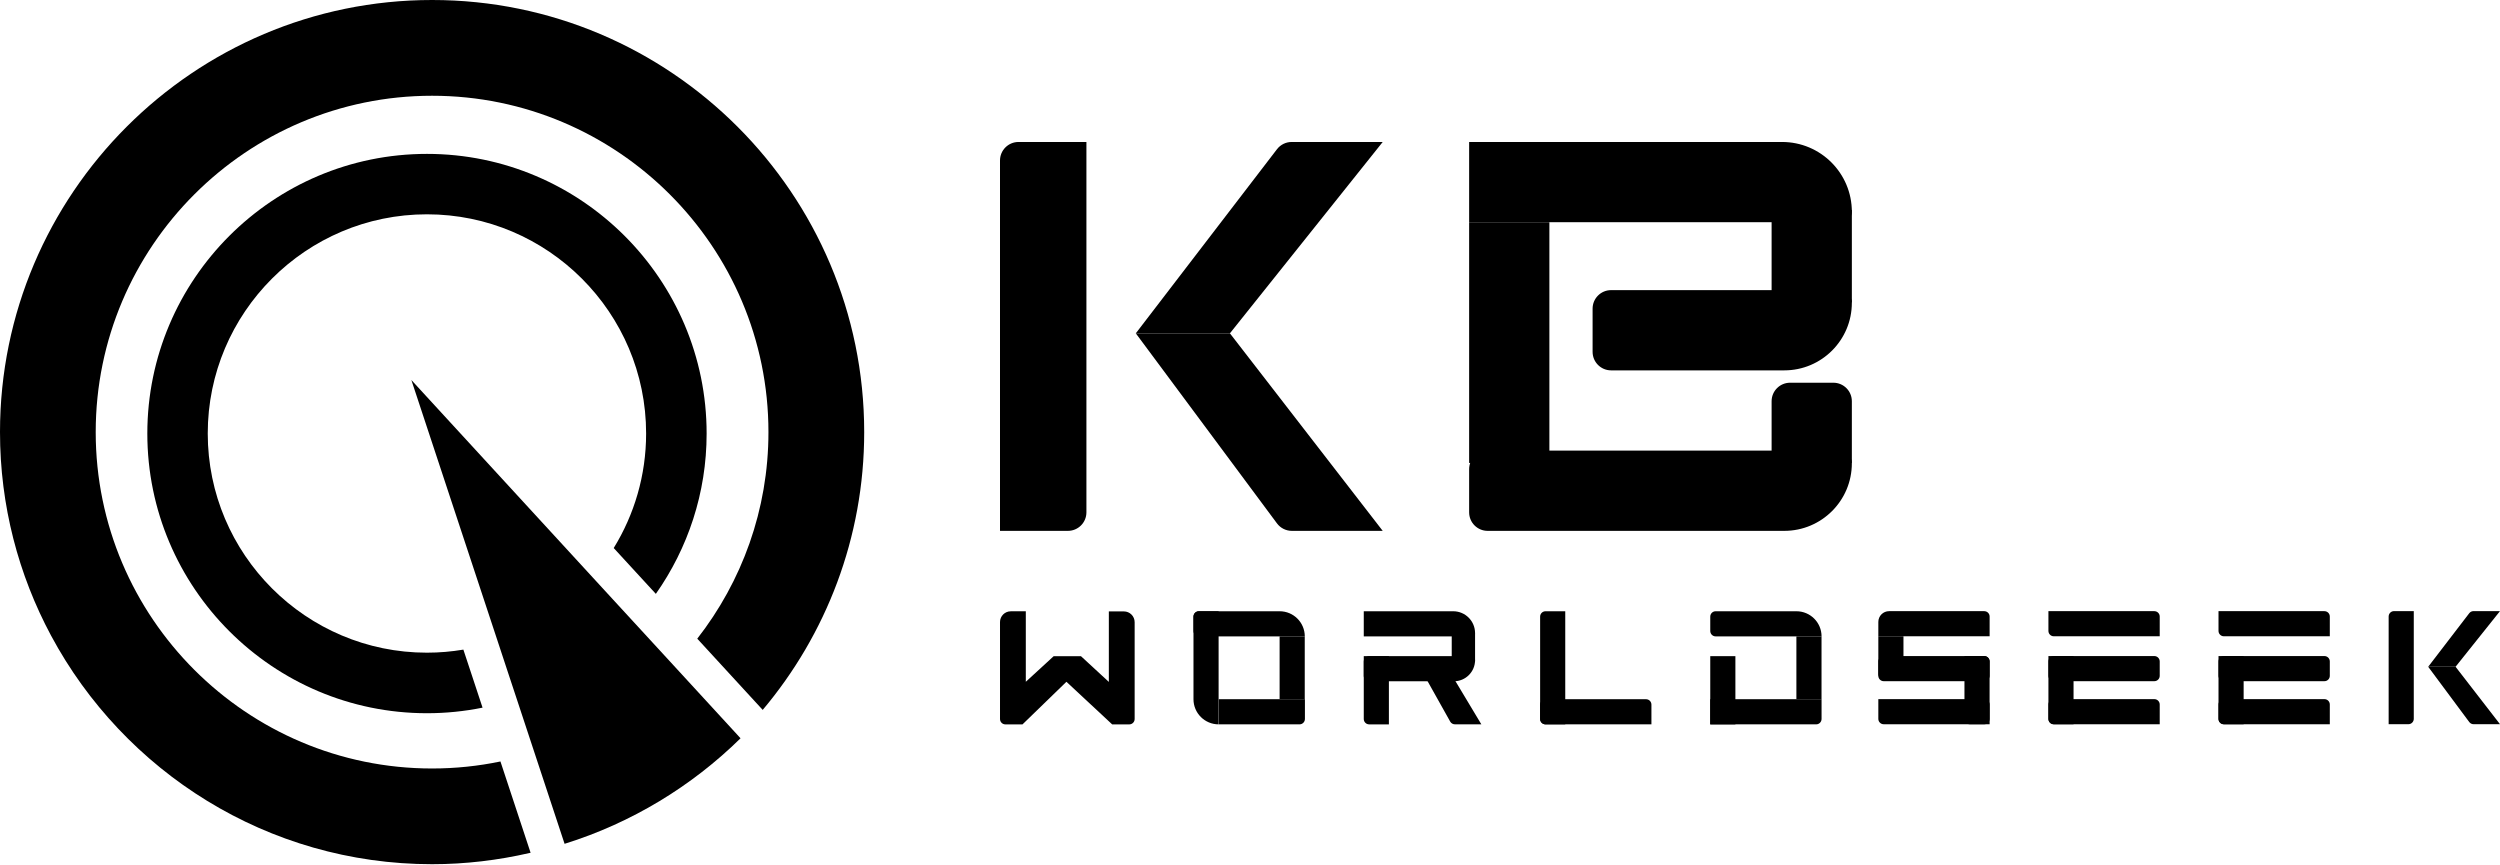
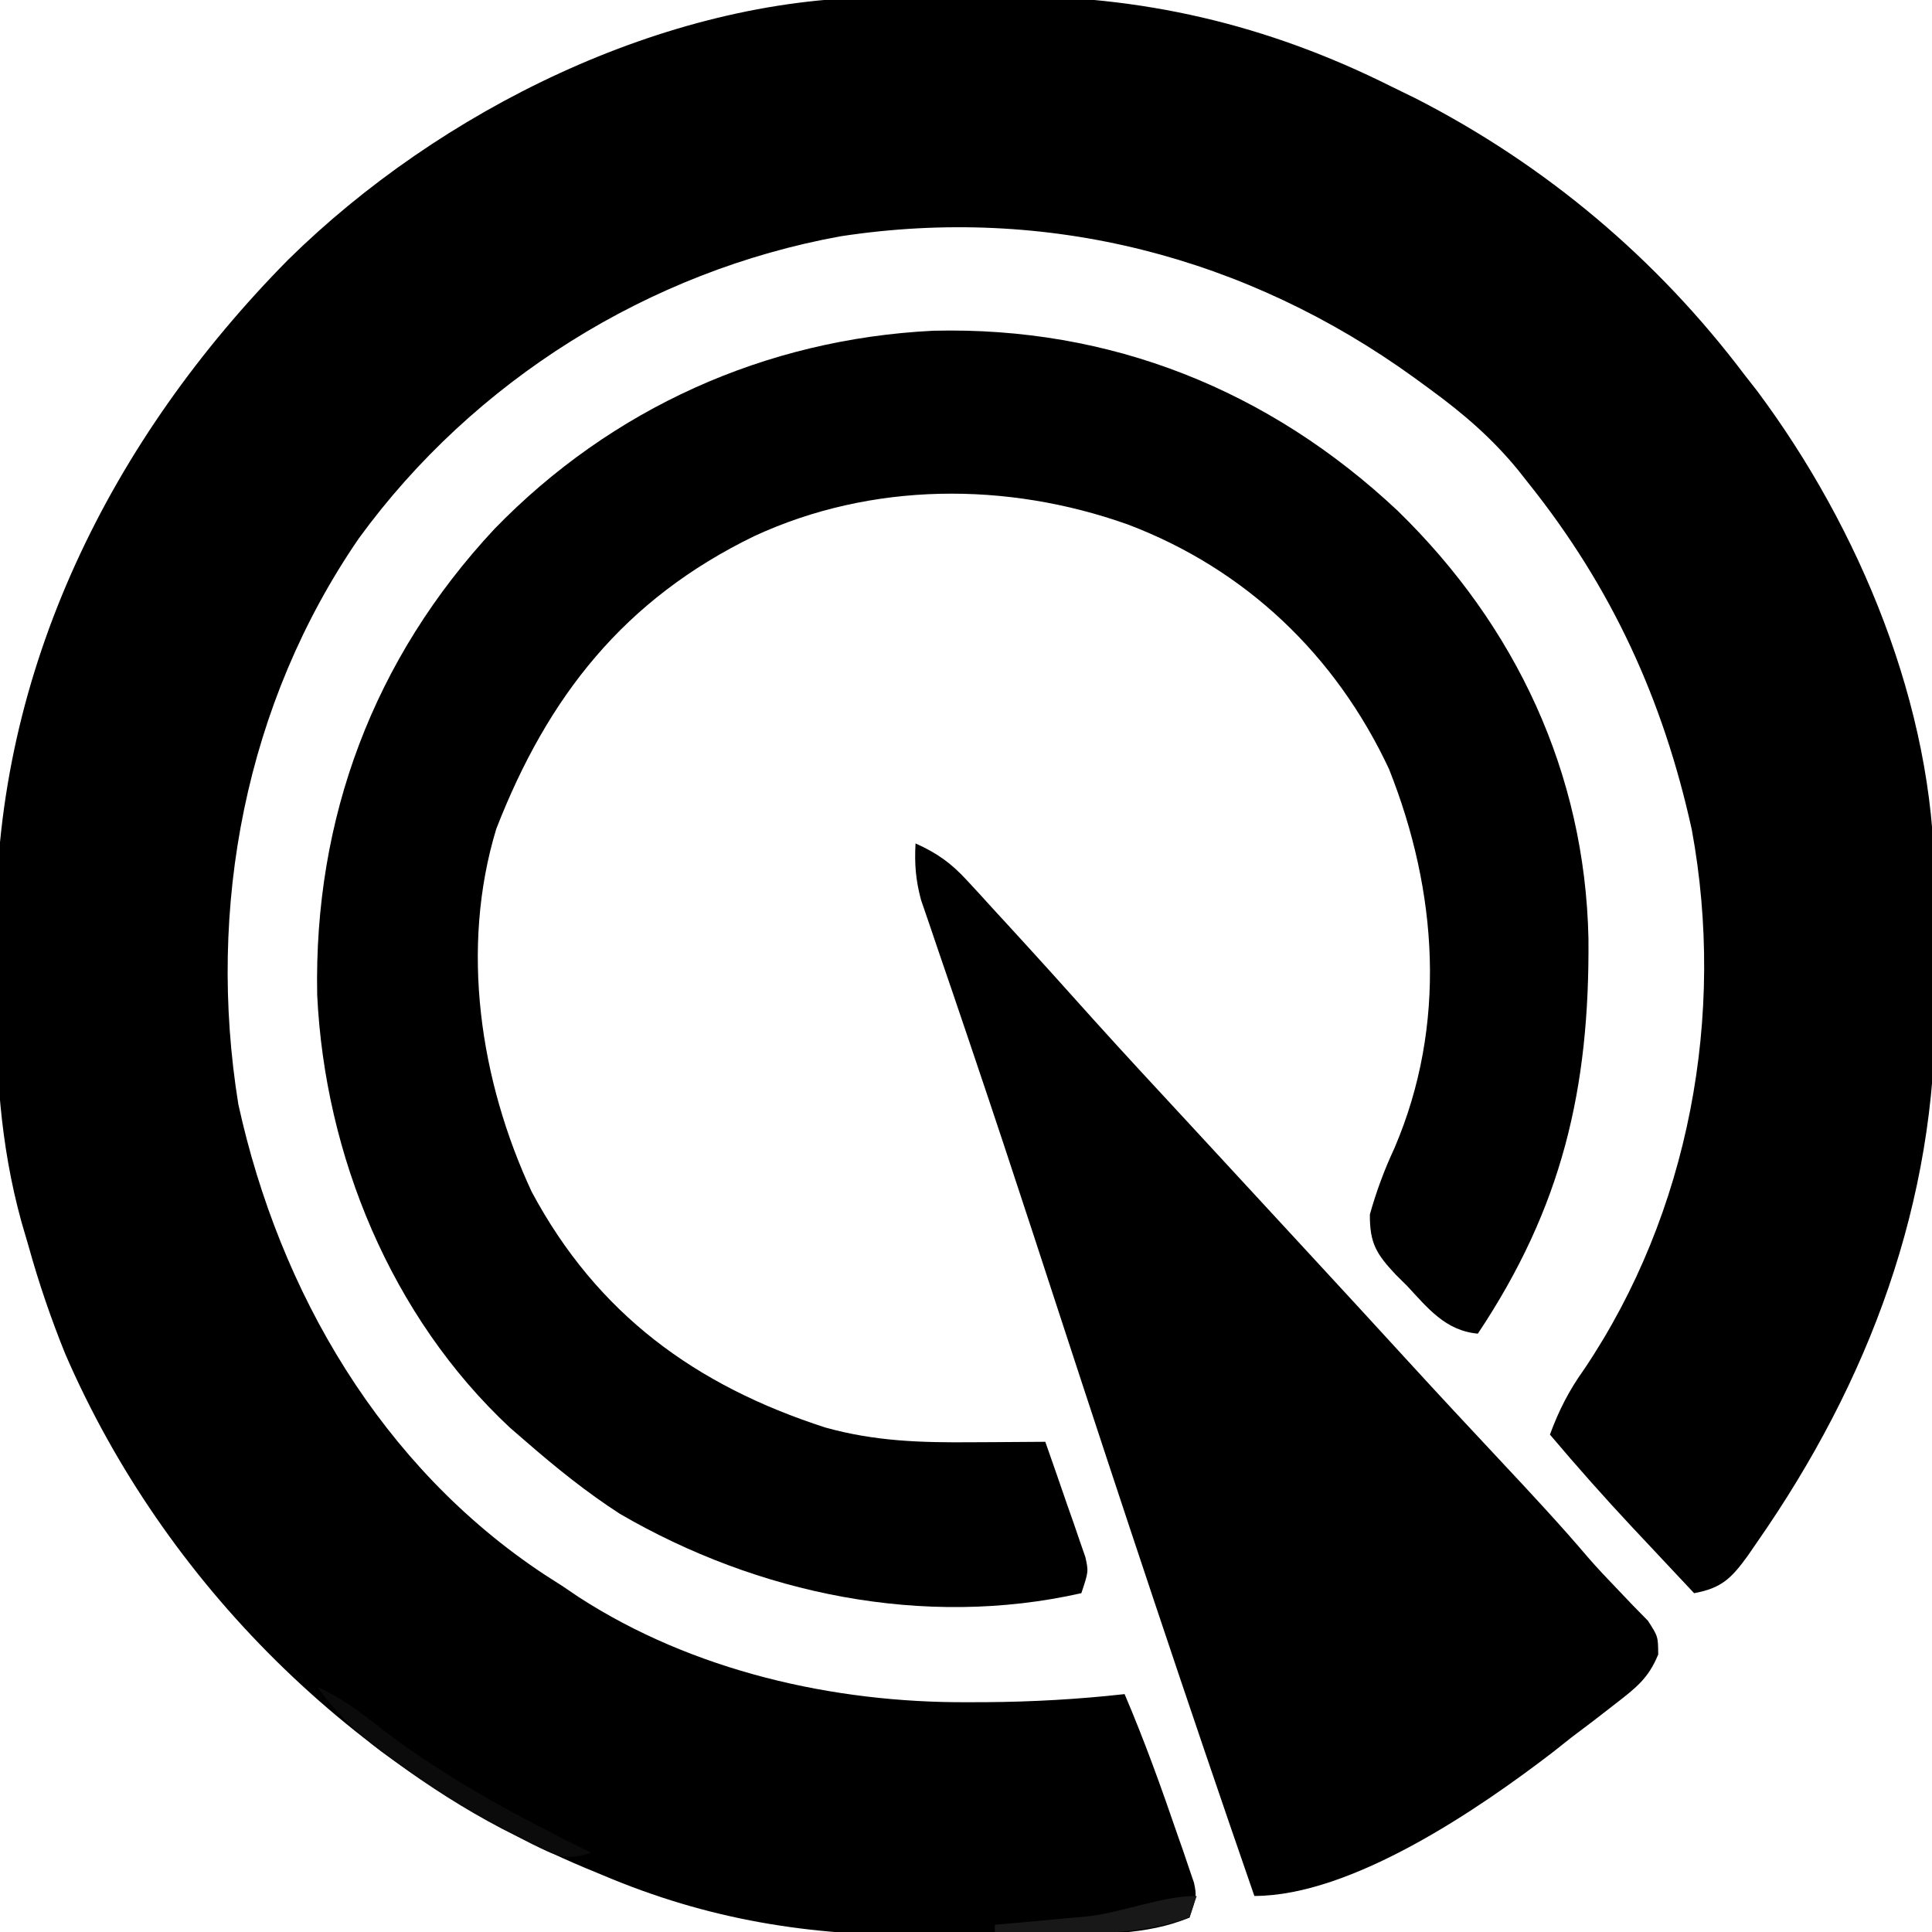
- <svg xmlns="http://www.w3.org/2000/svg" width="405" height="140" viewBox="0 0 405 140" fill="none">
-   <path d="M75.066 105.238C73.144 105.561 71.174 105.734 69.163 105.734C49.58 105.734 33.655 89.802 33.655 70.226C33.655 50.643 49.587 34.718 69.163 34.718C88.746 34.718 104.671 50.65 104.671 70.226C104.671 77.024 102.749 83.375 99.422 88.782L102.86 92.522L106.248 96.207C111.421 88.844 114.473 79.89 114.473 70.233C114.473 45.249 94.146 24.93 69.17 24.93C44.187 24.93 23.867 45.256 23.867 70.233C23.867 95.216 44.194 115.542 69.17 115.542C72.249 115.542 75.259 115.232 78.173 114.64L76.623 109.942L75.066 105.238Z" fill="black" />
-   <path d="M119.672 119.278L109.161 107.837L102.631 100.735L99.311 97.126L95.963 93.482L66.641 61.562L80.61 103.841L82.146 108.498L83.682 113.14L86.582 121.923L91.445 136.649L91.465 136.698C102.321 133.309 112.054 127.378 119.968 119.601L119.672 119.278Z" fill="black" />
-   <path d="M70.003 0C31.403 0 0 31.403 0 69.997C0 81.913 3.003 93.141 8.273 102.97C20.079 124.984 43.319 140 69.997 140C75.431 140 80.714 139.353 85.798 138.182C85.853 138.168 85.901 138.154 85.956 138.147L81.073 123.358C77.498 124.102 73.792 124.495 69.997 124.495C39.951 124.495 15.505 100.049 15.505 70.003C15.505 39.958 39.951 15.512 69.997 15.512C100.042 15.512 124.488 39.958 124.488 70.003C124.488 82.609 120.169 94.222 112.957 103.466L123.558 115.003C133.808 102.825 140 87.127 140 70.003C140 31.403 108.604 0 70.003 0Z" fill="black" />
-   <path d="M85.789 138.16C85.845 138.146 85.893 138.139 85.949 138.125C85.893 138.139 85.845 138.153 85.789 138.16Z" fill="black" />
-   <path d="M162 26C162 24.343 163.343 23 165 23H176V83C176 84.657 174.657 86 173 86H162V26Z" fill="black" />
-   <path d="M184 54H199.246L224 86H209.279C208.33 86 207.437 85.551 206.871 84.789L184 54Z" fill="black" />
-   <path d="M184 54H199.246L224 23H209.251C208.318 23 207.438 23.434 206.87 24.174L184 54Z" fill="black" />
-   <path d="M238 83C238 84.657 239.343 86 241 86H289.053C295.099 86 300 81.099 300 75.053C300 73.919 299.081 73 297.947 73H241C239.343 73 238 74.343 238 76V83Z" fill="black" />
-   <path d="M287 65C287 63.343 288.343 62 290 62H297C298.657 62 300 63.343 300 65V75H287V65Z" fill="black" />
-   <rect x="238" y="36" width="13" height="39" fill="black" />
-   <path d="M238 23H288.696C294.939 23 300 28.061 300 34.304C300 35.241 299.241 36 298.304 36H238V23Z" fill="black" />
-   <path d="M258 57C258 58.657 259.343 60 261 60H289.053C295.099 60 300 55.099 300 49.053C300 47.919 299.081 47 297.947 47H261C259.343 47 258 48.343 258 50V57Z" fill="black" />
-   <rect x="287" y="34" width="13" height="15" fill="black" />
-   <path d="M331.844 99.008H349.002C349.484 99.008 349.875 99.398 349.875 99.88V103.079H332.716C332.234 103.079 331.844 102.689 331.844 102.207V99.008Z" fill="black" />
-   <path d="M331.844 107.154C331.844 106.672 332.234 106.281 332.716 106.281H349.002C349.484 106.281 349.875 106.672 349.875 107.154V109.48C349.875 109.962 349.484 110.353 349.002 110.353H332.716C332.234 110.353 331.844 109.962 331.844 109.48V107.154Z" fill="black" />
-   <path d="M331.844 114.13C331.844 113.648 332.234 113.258 332.716 113.258H349.002C349.484 113.258 349.875 113.648 349.875 114.13V117.329H332.716C332.234 117.329 331.844 116.939 331.844 116.457V114.13Z" fill="black" />
-   <path d="M331.844 106.281H335.915V117.332H332.716C332.234 117.332 331.844 116.942 331.844 116.46V106.281Z" fill="black" />
-   <path d="M359.398 99.008H376.557C377.039 99.008 377.429 99.398 377.429 99.88V103.079H360.271C359.789 103.079 359.398 102.689 359.398 102.207V99.008Z" fill="black" />
-   <path d="M359.398 107.154C359.398 106.672 359.789 106.281 360.271 106.281H376.557C377.039 106.281 377.429 106.672 377.429 107.154V109.48C377.429 109.962 377.039 110.353 376.557 110.353H360.271C359.789 110.353 359.398 109.962 359.398 109.48V107.154Z" fill="black" />
-   <path d="M359.398 114.13C359.398 113.648 359.789 113.258 360.271 113.258H376.557C377.039 113.258 377.429 113.648 377.429 114.13V117.329H360.271C359.789 117.329 359.398 116.939 359.398 116.457V114.13Z" fill="black" />
-   <path d="M359.398 106.281H363.47V117.332H360.271C359.789 117.332 359.398 116.942 359.398 116.46V106.281Z" fill="black" />
-   <path d="M304.289 100.753C304.289 99.789 305.07 99.008 306.034 99.008H321.447C321.929 99.008 322.32 99.398 322.32 99.88V103.079H304.289V100.753Z" fill="black" />
-   <path d="M304.289 107.154C304.289 106.672 304.68 106.281 305.162 106.281H321.447C321.929 106.281 322.32 106.672 322.32 107.154V109.48C322.32 109.962 321.929 110.353 321.447 110.353H305.162C304.68 110.353 304.289 109.962 304.289 109.48V107.154Z" fill="black" />
-   <path d="M304.289 113.258H321.447C321.929 113.258 322.32 113.648 322.32 114.13V117.329H305.162C304.68 117.329 304.289 116.939 304.289 116.457V113.258Z" fill="black" />
-   <path d="M304.289 103.078H308.361V110.058H305.162C304.68 110.058 304.289 109.667 304.289 109.185V103.078Z" fill="black" />
-   <path d="M318.242 106.281H321.441C321.923 106.281 322.314 106.672 322.314 107.154V116.46C322.314 116.942 321.923 117.332 321.441 117.332H319.115C318.633 117.332 318.242 116.942 318.242 116.46V106.281Z" fill="black" />
-   <path d="M249.5 114.146C249.5 113.664 249.891 113.273 250.373 113.273H266.658C267.14 113.273 267.531 113.664 267.531 114.146V117.345H250.373C249.891 117.345 249.5 116.954 249.5 116.472V114.146Z" fill="black" />
-   <path d="M249.5 99.896C249.5 99.414 249.891 99.023 250.373 99.023H253.571V117.345H250.373C249.891 117.345 249.5 116.954 249.5 116.473V99.896Z" fill="black" />
-   <path d="M277.062 99.896C277.062 99.414 277.453 99.023 277.935 99.023H291.022C293.27 99.023 295.093 100.846 295.093 103.095H277.935C277.453 103.095 277.062 102.704 277.062 102.222V99.896Z" fill="black" />
-   <path d="M277.062 113.273H295.093V116.472C295.093 116.954 294.703 117.345 294.221 117.345H277.062V113.273Z" fill="black" />
-   <path d="M291.016 103.094H295.087V113.272H291.016V103.094Z" fill="black" />
-   <path d="M277.062 106.297H281.134V117.348H277.062V106.297Z" fill="black" />
-   <path d="M193.344 99.896C193.344 99.414 193.734 99.023 194.216 99.023H207.303C209.552 99.023 211.375 100.846 211.375 103.095H194.216C193.734 103.095 193.344 102.704 193.344 102.222V99.896Z" fill="black" />
-   <path d="M197.438 113.273H211.397V116.472C211.397 116.954 211.006 117.345 210.524 117.345H197.438V113.273Z" fill="black" />
-   <path d="M207.297 103.094H211.368V113.272H207.297V103.094Z" fill="black" />
-   <path d="M193.344 99.896C193.344 99.414 193.734 99.023 194.216 99.023H197.415V117.345C195.167 117.345 193.344 115.522 193.344 113.274V99.896Z" fill="black" />
-   <path d="M386.961 99.873C386.961 99.391 387.352 99 387.833 99H391.032V116.449C391.032 116.931 390.642 117.322 390.16 117.322H386.961V99.873Z" fill="black" />
-   <path d="M393.367 108.016H397.801L405 117.322H400.719C400.443 117.322 400.183 117.191 400.018 116.97L393.367 108.016Z" fill="black" />
-   <path d="M393.367 108.016H397.801L405 99H400.711C400.439 99 400.183 99.126 400.018 99.342L393.367 108.016Z" fill="black" />
-   <path d="M183.813 100.793L183.813 116.479C183.813 116.961 183.422 117.352 182.94 117.352L180.173 117.352L172.761 110.448L165.644 117.352L162.874 117.352C162.392 117.352 162.001 116.961 162.001 116.479L162.001 100.775C162.001 99.811 162.782 99.03 163.746 99.03L166.181 99.03L166.181 110.448L170.699 106.3L175.114 106.3L179.632 110.47L179.632 99.048L182.067 99.048C183.031 99.048 183.813 99.83 183.813 100.793Z" fill="black" />
-   <path d="M220.93 99.023H235.42C237.375 99.023 238.961 100.609 238.961 102.564C238.961 102.857 238.723 103.095 238.429 103.095H220.93V99.023Z" fill="black" />
-   <path d="M220.93 109.495C220.93 109.977 221.32 110.367 221.802 110.367H235.532C237.425 110.367 238.961 108.832 238.961 106.939C238.961 106.584 238.673 106.296 238.318 106.296H221.802C221.32 106.296 220.93 106.686 220.93 107.168V109.495Z" fill="black" />
-   <path d="M220.93 106.297H225.001V117.348H221.802C221.32 117.348 220.93 116.957 220.93 116.476V106.297Z" fill="black" />
-   <path d="M231.109 110.07H235.617L239.979 117.341H235.692C235.376 117.341 235.085 117.17 234.931 116.895L231.109 110.07Z" fill="black" />
-   <rect x="235.18" y="102.523" width="3.781" height="4.653" fill="black" />
+ <svg xmlns="http://www.w3.org/2000/svg" version="1.1" width="268" height="268">
+   <path d="M0 0 C1.369 -0.014 1.369 -0.014 2.766 -0.027 C4.689 -0.042 6.613 -0.051 8.536 -0.054 C11.405 -0.066 14.271 -0.115 17.139 -0.166 C36.454 -0.335 53.883 3.735 71.137 12.371 C72.253 12.916 73.369 13.462 74.52 14.023 C92.524 23.243 107.967 36.226 120.137 52.371 C121.005 53.481 121.005 53.481 121.891 54.613 C136.099 73.667 146.41 98.427 146.473 122.375 C146.479 123.297 146.486 124.219 146.493 125.169 C146.503 127.11 146.508 129.05 146.507 130.99 C146.512 133.902 146.548 136.813 146.586 139.725 C146.751 167.112 137.427 191.99 121.824 214.371 C121.416 214.965 121.008 215.559 120.587 216.17 C118.301 219.322 116.946 220.675 113.137 221.371 C110.926 219.019 108.719 216.664 106.512 214.309 C105.894 213.652 105.277 212.995 104.641 212.318 C100.688 208.095 96.871 203.789 93.137 199.371 C94.381 195.996 95.794 193.228 97.887 190.309 C112.48 168.596 117.547 141.155 112.816 115.461 C108.841 97.388 101.685 81.81 90.137 67.371 C89.684 66.796 89.231 66.222 88.765 65.63 C85.132 61.184 81.141 57.747 76.512 54.371 C75.803 53.852 75.094 53.333 74.364 52.798 C51.089 35.955 23.389 28.781 -5.223 33.143 C-31.796 37.944 -56.147 53.171 -72.063 75.019 C-87.835 97.952 -93.213 126.234 -88.801 153.559 C-83.083 179.634 -68.948 203.845 -46.34 218.789 C-45.114 219.572 -45.114 219.572 -43.863 220.371 C-43.108 220.883 -42.352 221.395 -41.574 221.922 C-25.764 232.154 -6.264 236.602 12.387 236.496 C13.212 236.494 14.038 236.492 14.888 236.49 C21.338 236.445 27.724 236.088 34.137 235.371 C36.861 241.748 39.204 248.251 41.449 254.809 C41.867 255.998 41.867 255.998 42.293 257.212 C42.674 258.341 42.674 258.341 43.062 259.492 C43.294 260.167 43.525 260.842 43.763 261.537 C44.137 263.371 44.137 263.371 43.137 266.371 C37.224 268.855 30.318 268.691 24.012 268.707 C23.066 268.714 22.12 268.72 21.146 268.727 C19.152 268.737 17.159 268.742 15.166 268.742 C12.172 268.746 9.181 268.782 6.188 268.82 C-9.637 268.915 -23.58 266.697 -38.238 260.496 C-39.084 260.146 -39.929 259.796 -40.8 259.435 C-72.709 246.003 -99.017 220.029 -112.804 188.199 C-114.77 183.341 -116.458 178.419 -117.863 173.371 C-118.375 171.619 -118.375 171.619 -118.897 169.833 C-121.893 158.94 -122.485 148.486 -122.385 137.224 C-122.363 134.373 -122.385 131.526 -122.41 128.676 C-122.464 93.295 -106.455 61.261 -81.863 36.371 C-60.884 15.722 -29.706 0.189 0 0 Z " fill="#000000" transform="translate(121.8633,-0.3710938)" />
+   <path d="M0 0 C24.589 -0.613 46.596 8.232 64.413 24.966 C80.818 40.941 90.4 61.375 90.883 84.284 C91.068 105.225 87.195 121.637 75.539 139.121 C71.059 138.715 68.62 135.604 65.727 132.496 C65.212 131.987 64.697 131.478 64.166 130.953 C61.46 128.063 60.536 126.585 60.562 122.582 C61.479 119.333 62.554 116.428 63.977 113.371 C71.282 96.311 69.977 77.796 63.219 60.801 C55.82 44.993 43.316 33.055 26.977 26.871 C10.18 20.897 -8.571 20.973 -24.812 28.479 C-42.875 37.25 -53.469 50.718 -60.625 69.113 C-65.649 85.686 -62.881 104.017 -55.711 119.434 C-46.63 136.408 -32.947 146.332 -14.977 152.141 C-8.079 154.064 -1.7 154.246 5.414 154.184 C6.876 154.177 6.876 154.177 8.367 154.17 C10.758 154.158 13.148 154.142 15.539 154.121 C16.575 157.054 17.59 159.993 18.602 162.934 C18.896 163.767 19.191 164.6 19.494 165.459 C19.768 166.261 20.042 167.064 20.324 167.891 C20.581 168.629 20.837 169.367 21.102 170.128 C21.539 172.121 21.539 172.121 20.539 175.121 C-1.292 180.049 -24.383 175.227 -43.461 164.121 C-48.092 161.134 -52.304 157.731 -56.461 154.121 C-57.207 153.475 -57.954 152.829 -58.723 152.164 C-75.197 136.791 -84.403 114.387 -85.461 92.121 C-85.939 67.636 -77.639 45.46 -60.867 27.489 C-44.658 10.786 -23.282 1.146 0 0 Z " fill="#000000" transform="translate(129.4609,45.87891)" />
+   <path d="M0 0 C2.973 1.326 4.941 2.73 7.137 5.125 C7.995 6.053 7.995 6.053 8.872 7 C9.471 7.66 10.07 8.32 10.688 9 C11.625 10.019 11.625 10.019 12.582 11.058 C16.666 15.506 20.713 19.987 24.738 24.488 C28.93 29.143 33.196 33.73 37.452 38.327 C39.97 41.049 42.485 43.774 45 46.5 C48.011 49.762 51.022 53.024 54.035 56.285 C58.826 61.472 63.61 66.664 68.375 71.875 C72.635 76.53 76.936 81.145 81.25 85.75 C85.376 90.158 89.488 94.566 93.398 99.168 C94.634 100.582 95.921 101.951 97.227 103.301 C97.977 104.088 98.727 104.876 99.5 105.688 C100.191 106.393 100.882 107.098 101.594 107.824 C103 110 103 110 103.023 112.5 C101.673 115.798 99.936 117.135 97.125 119.312 C96.12 120.092 95.114 120.872 94.078 121.676 C93.062 122.443 92.047 123.21 91 124 C90.149 124.674 89.298 125.348 88.422 126.043 C78.09 133.982 60.489 146 47 146 C37.603 118.873 28.564 91.633 19.649 64.344 C18.76 61.623 17.87 58.901 16.98 56.18 C16.764 55.518 16.548 54.855 16.325 54.173 C13.585 45.792 10.814 37.423 7.988 29.07 C7.697 28.207 7.405 27.343 7.105 26.453 C5.813 22.627 4.513 18.804 3.199 14.985 C2.761 13.695 2.324 12.404 1.887 11.113 C1.518 10.039 1.149 8.964 0.768 7.857 C0.024 5.09 -0.159 2.847 0 0 Z " fill="#000000" transform="translate(127,117)" />
+   <path d="M0 0 C3.504 1.564 6.249 3.686 9.25 6.062 C18.16 12.838 27.974 18.065 38 23 C34.374 24.209 33.135 23.412 29.808 21.802 C29.129 21.455 28.45 21.108 27.75 20.75 C27.048 20.394 26.346 20.039 25.622 19.673 C20.383 16.926 15.524 13.799 10.75 10.312 C10.131 9.862 9.512 9.411 8.874 8.946 C5.362 6.293 2.614 3.59 0 0 Z " fill="#0B0B0B" transform="translate(44,234)" />
+   <path d="M0 0 C-0.33 0.99 -0.66 1.98 -1 3 C-9.655 5.99 -18.962 5.176 -28 5 C-28 4.67 -28 4.34 -28 4 C-27.426 3.95 -26.851 3.9 -26.259 3.848 C-23.63 3.615 -21.003 3.37 -18.375 3.125 C-17.471 3.046 -16.568 2.968 -15.637 2.887 C-10.414 2.391 -5.037 0 0 0 Z " fill="#181818" transform="translate(166,263)" />
</svg>
